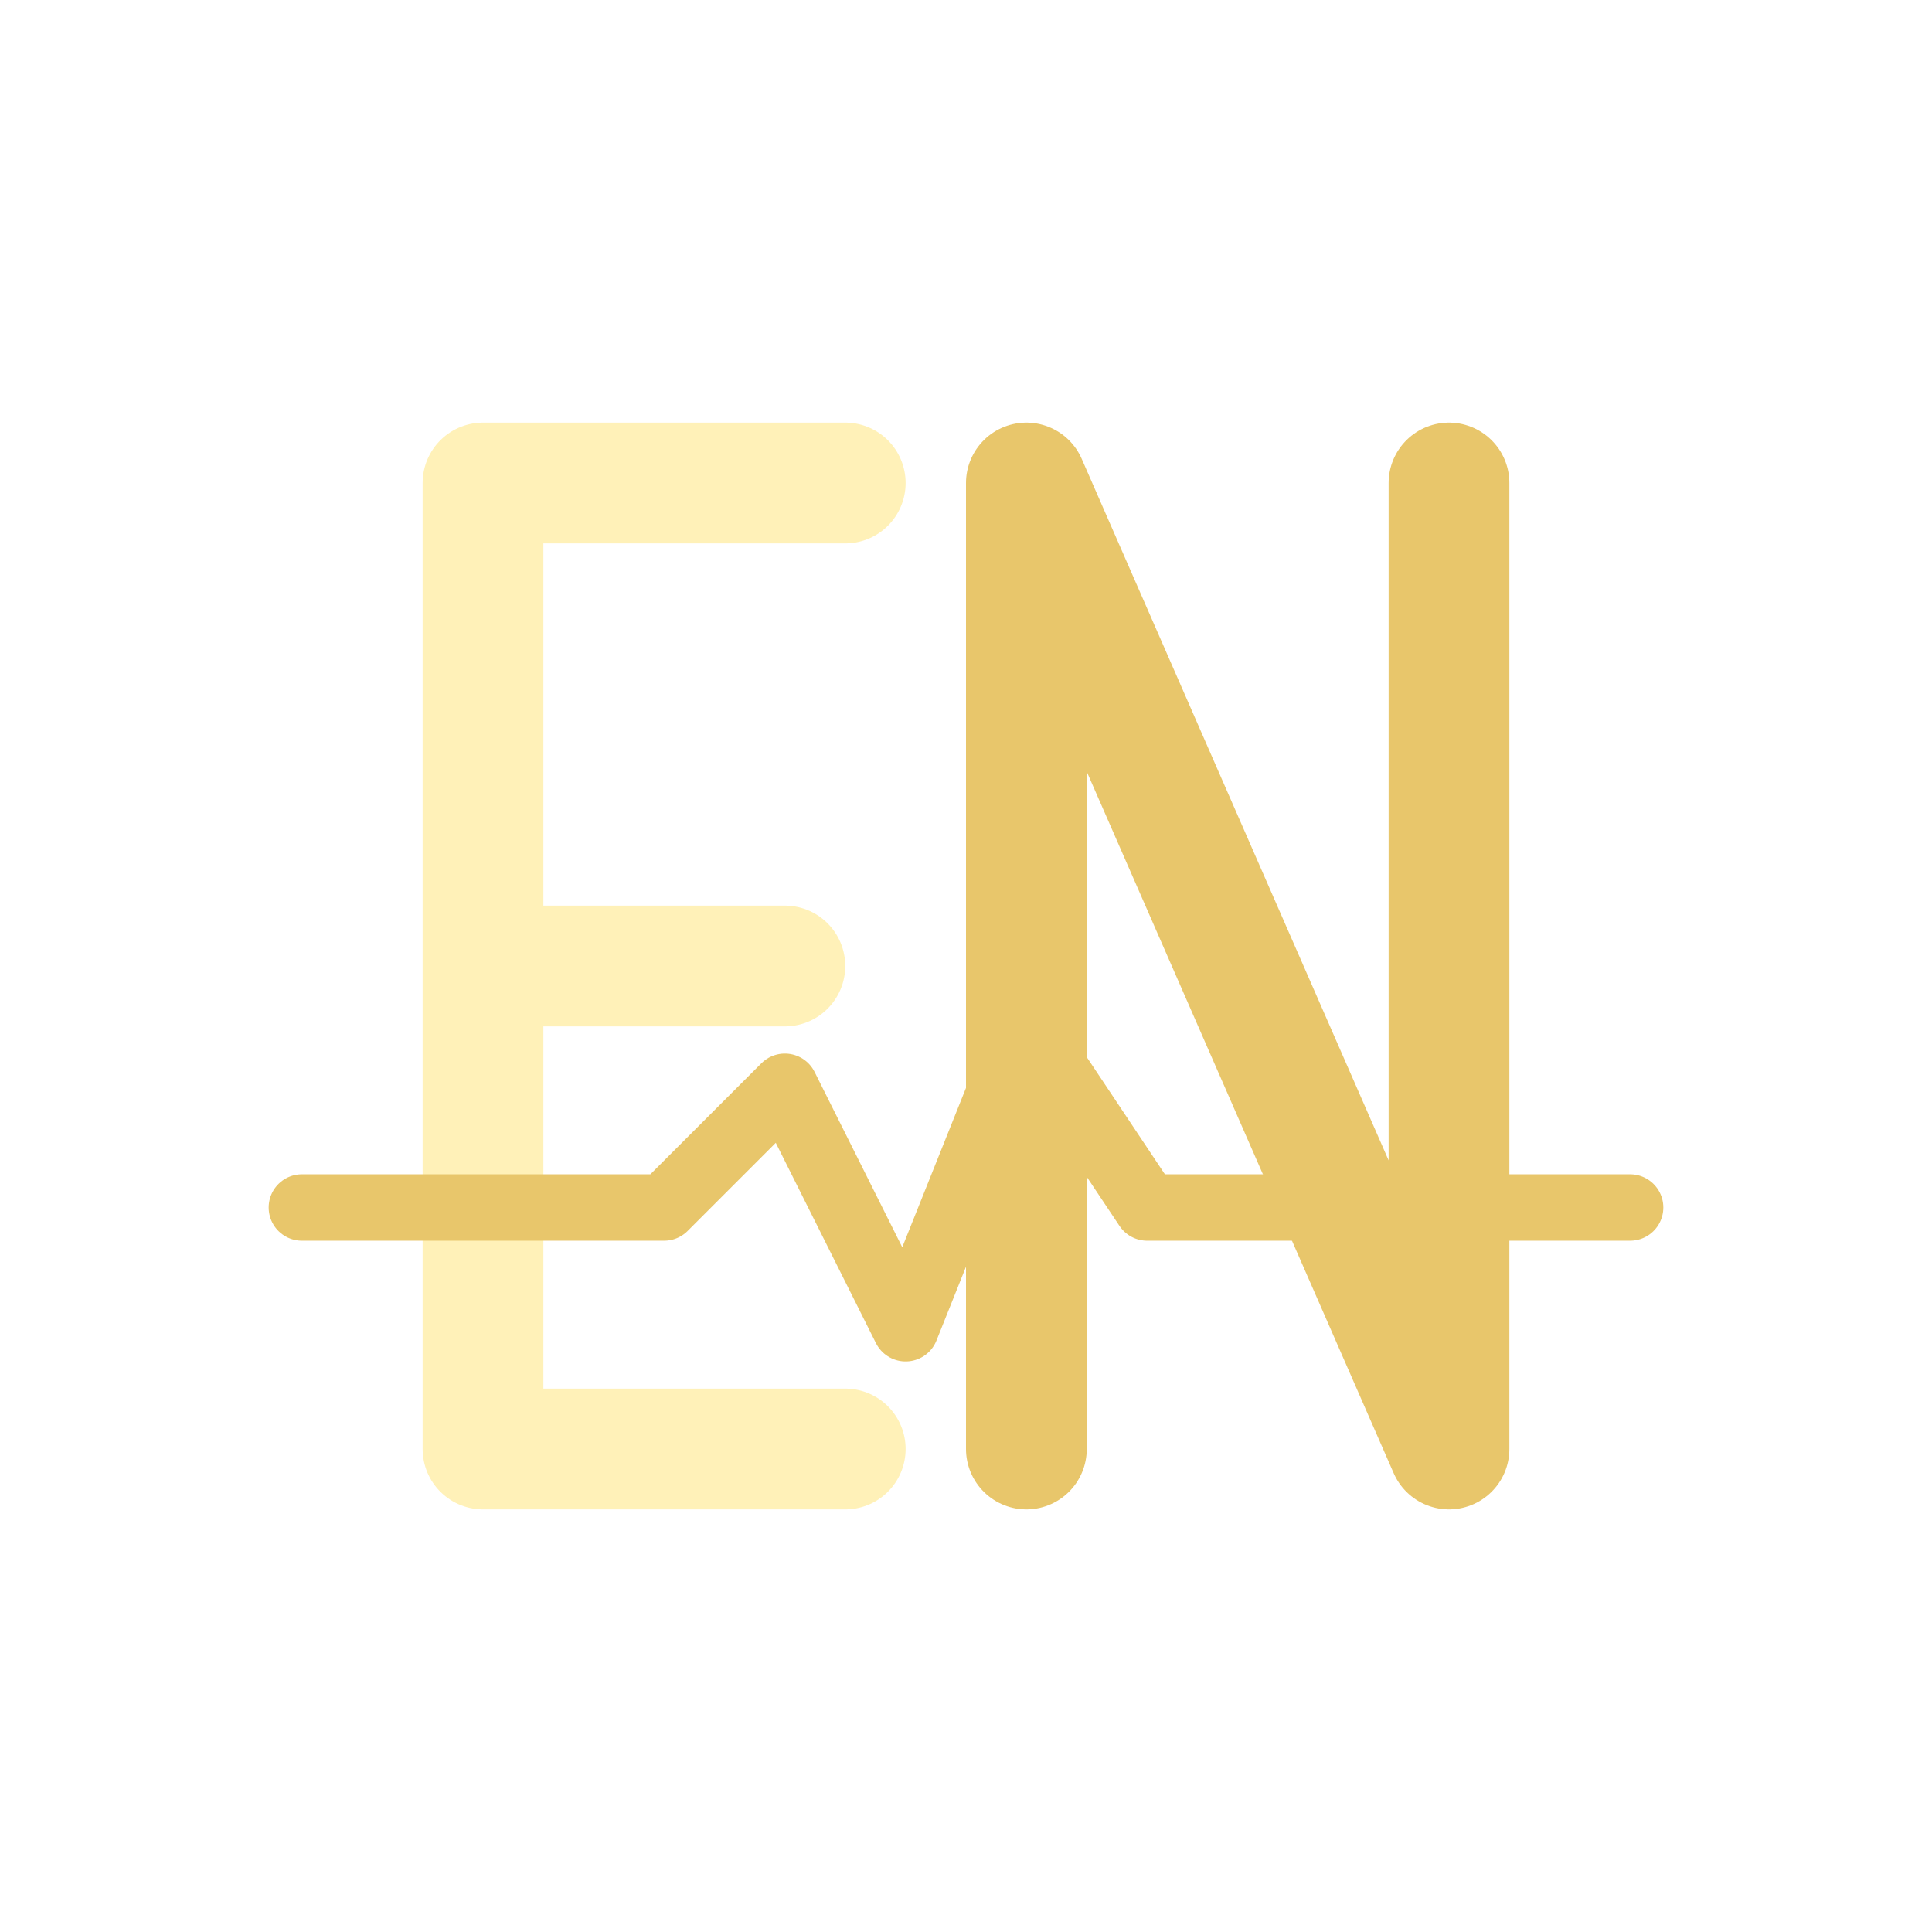
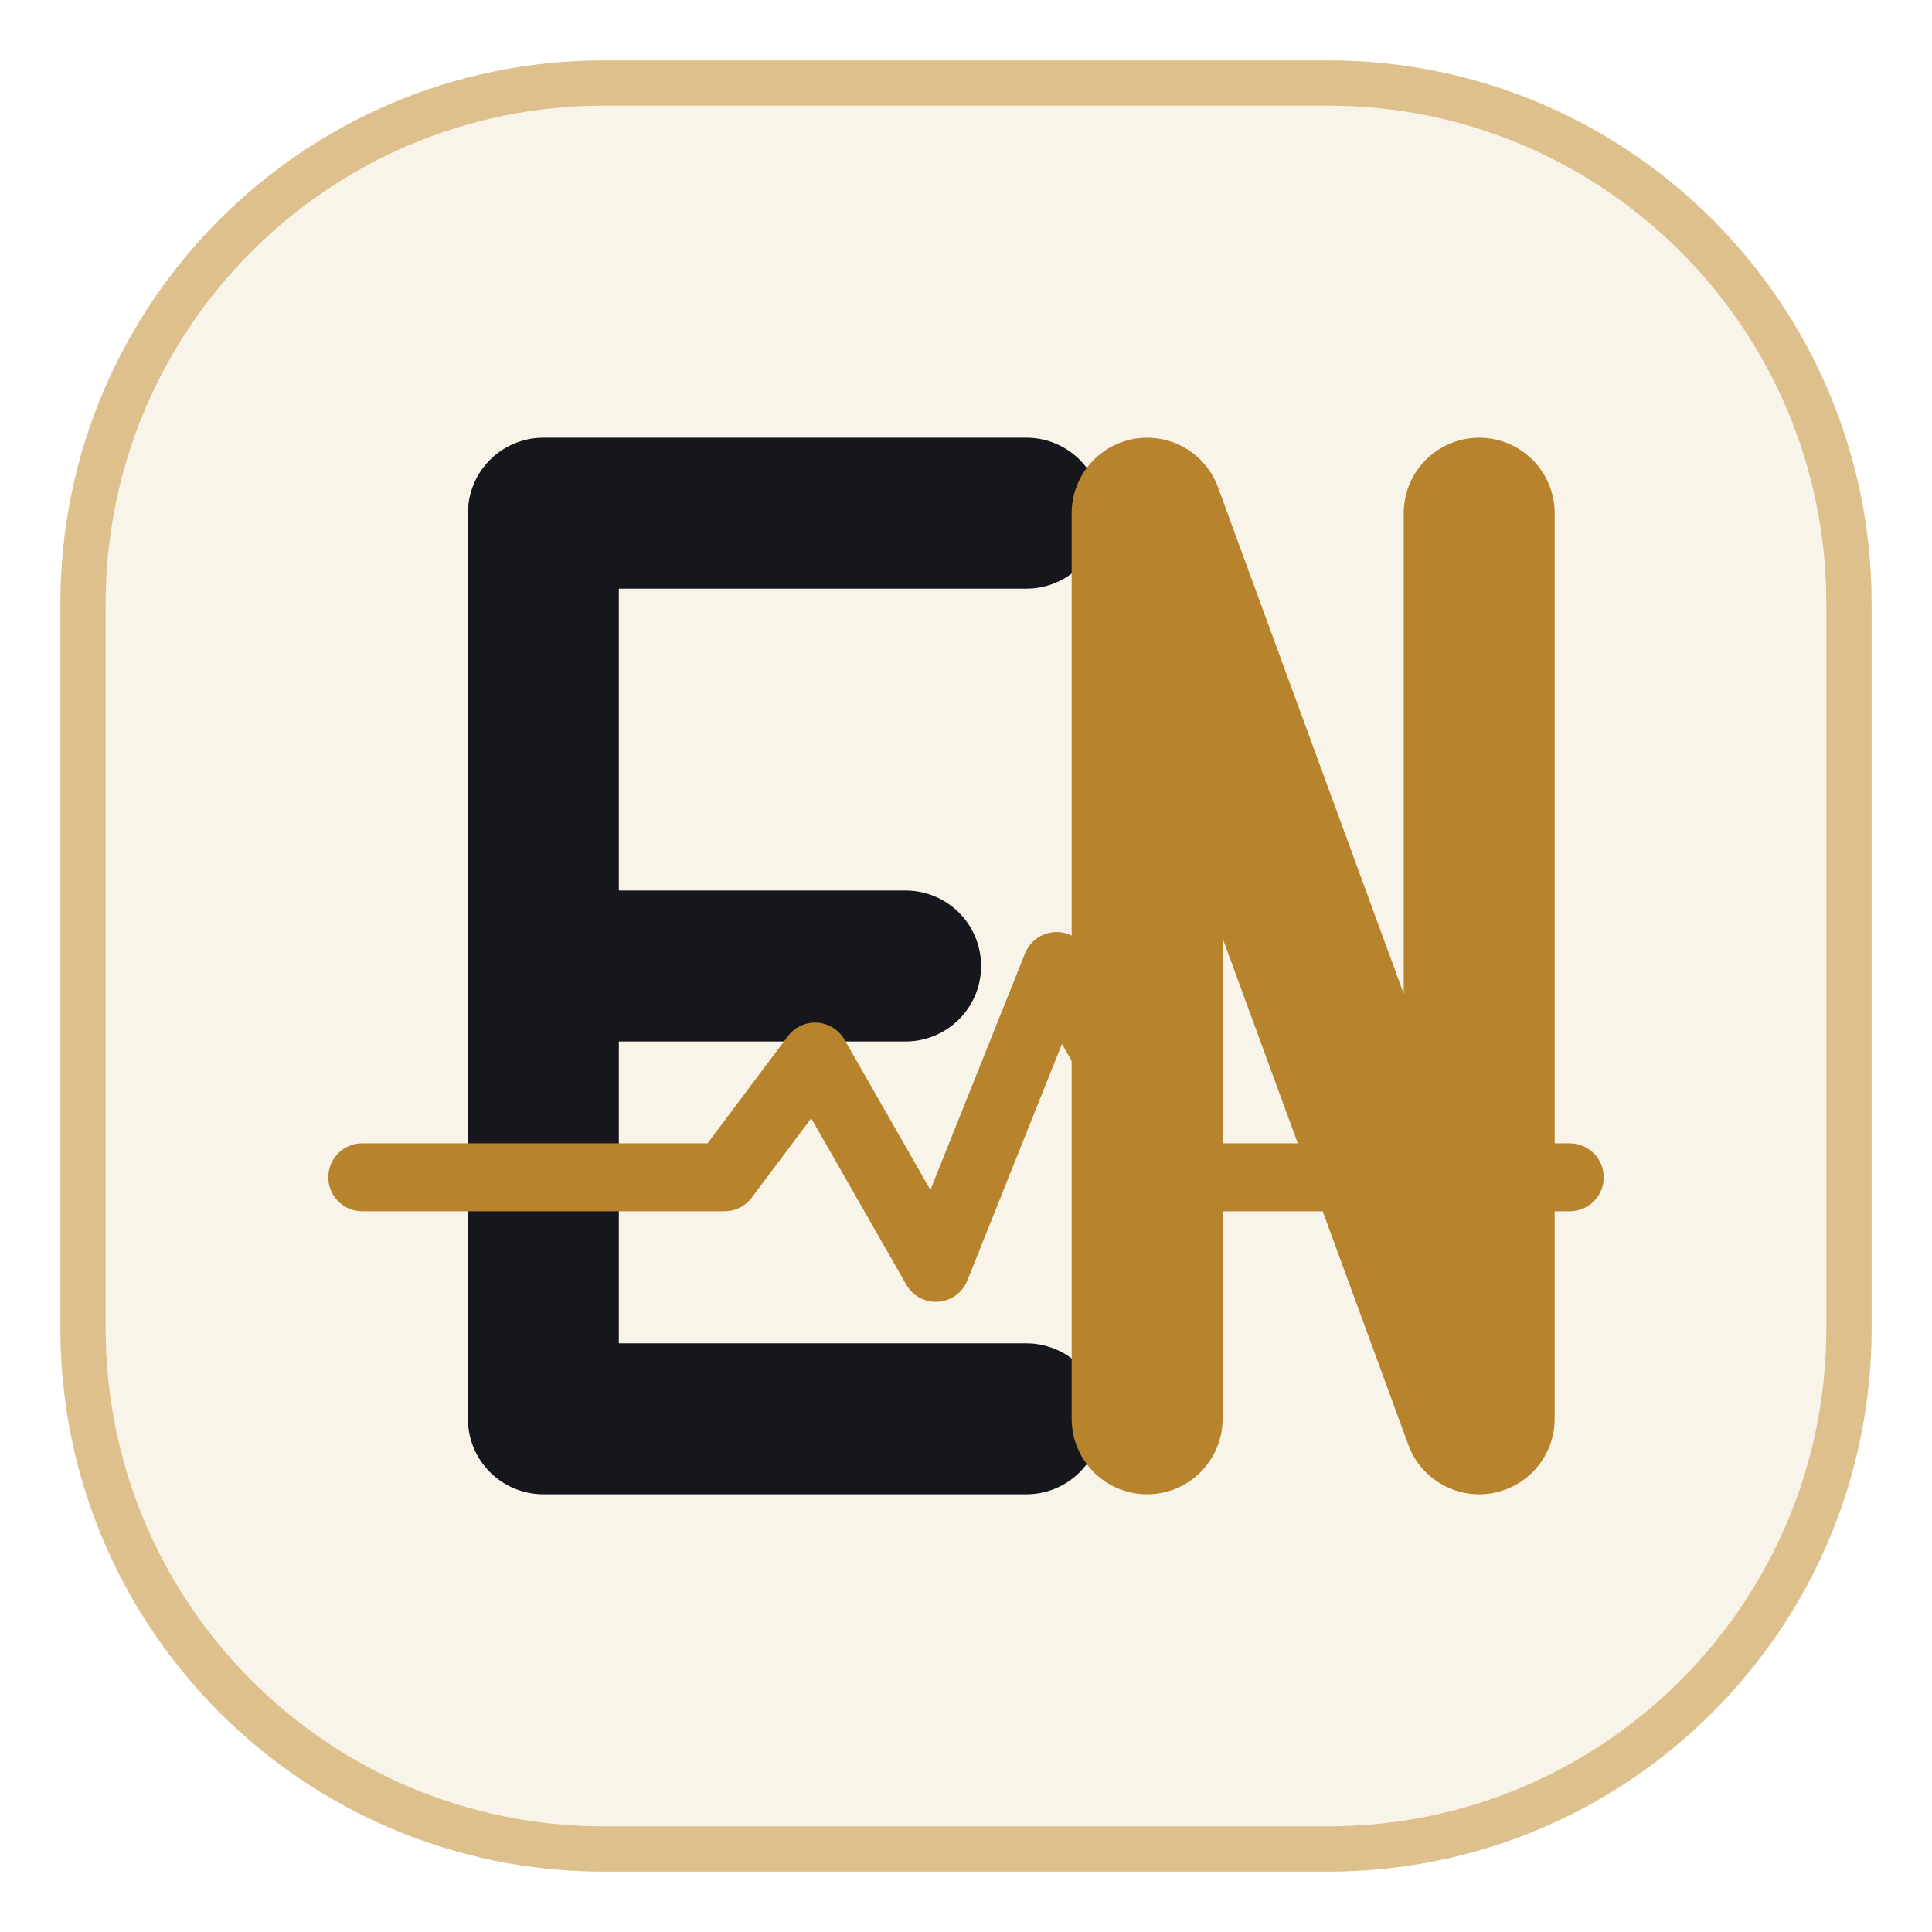
- <svg xmlns="http://www.w3.org/2000/svg" viewBox="0 0 32 32" fill="none">
-   <path d="M8 8V24M8 8H14M8 16H13M8 24H14" stroke="#FFF1B8" stroke-width="2" stroke-linecap="round" stroke-linejoin="round" />
-   <path d="M17 24V8L24 24V8" stroke="#E8C66B" stroke-width="2" stroke-linecap="round" stroke-linejoin="round" />
-   <path d="M5 20H11L13 18L15 22L17 17L19 20H27" stroke="#E8C66B" stroke-width="1.1" stroke-linecap="round" stroke-linejoin="round" />
+ <svg xmlns="http://www.w3.org/2000/svg" viewBox="0 0 64 64" fill="none">
+   <rect x="2" y="2" width="60" height="60" rx="18" fill="#F8F4EA" />
+   <rect x="2.75" y="2.75" width="58.5" height="58.5" rx="17.25" stroke="#C7953E" stroke-opacity=".55" stroke-width="1.5" />
+   <path d="M18 17v30m0-30h16m-16 15h12m-12 15h16" stroke="#15171C" stroke-width="5" stroke-linecap="round" stroke-linejoin="round" />
+   <path d="M38 47V17l11 30V17" stroke="#B7832C" stroke-width="5" stroke-linecap="round" stroke-linejoin="round" />
+   <path d="M12 39h12l3-4 4 7 4-10 4 7h13" stroke="#B7832C" stroke-width="2.25" stroke-linecap="round" stroke-linejoin="round" />
</svg>
